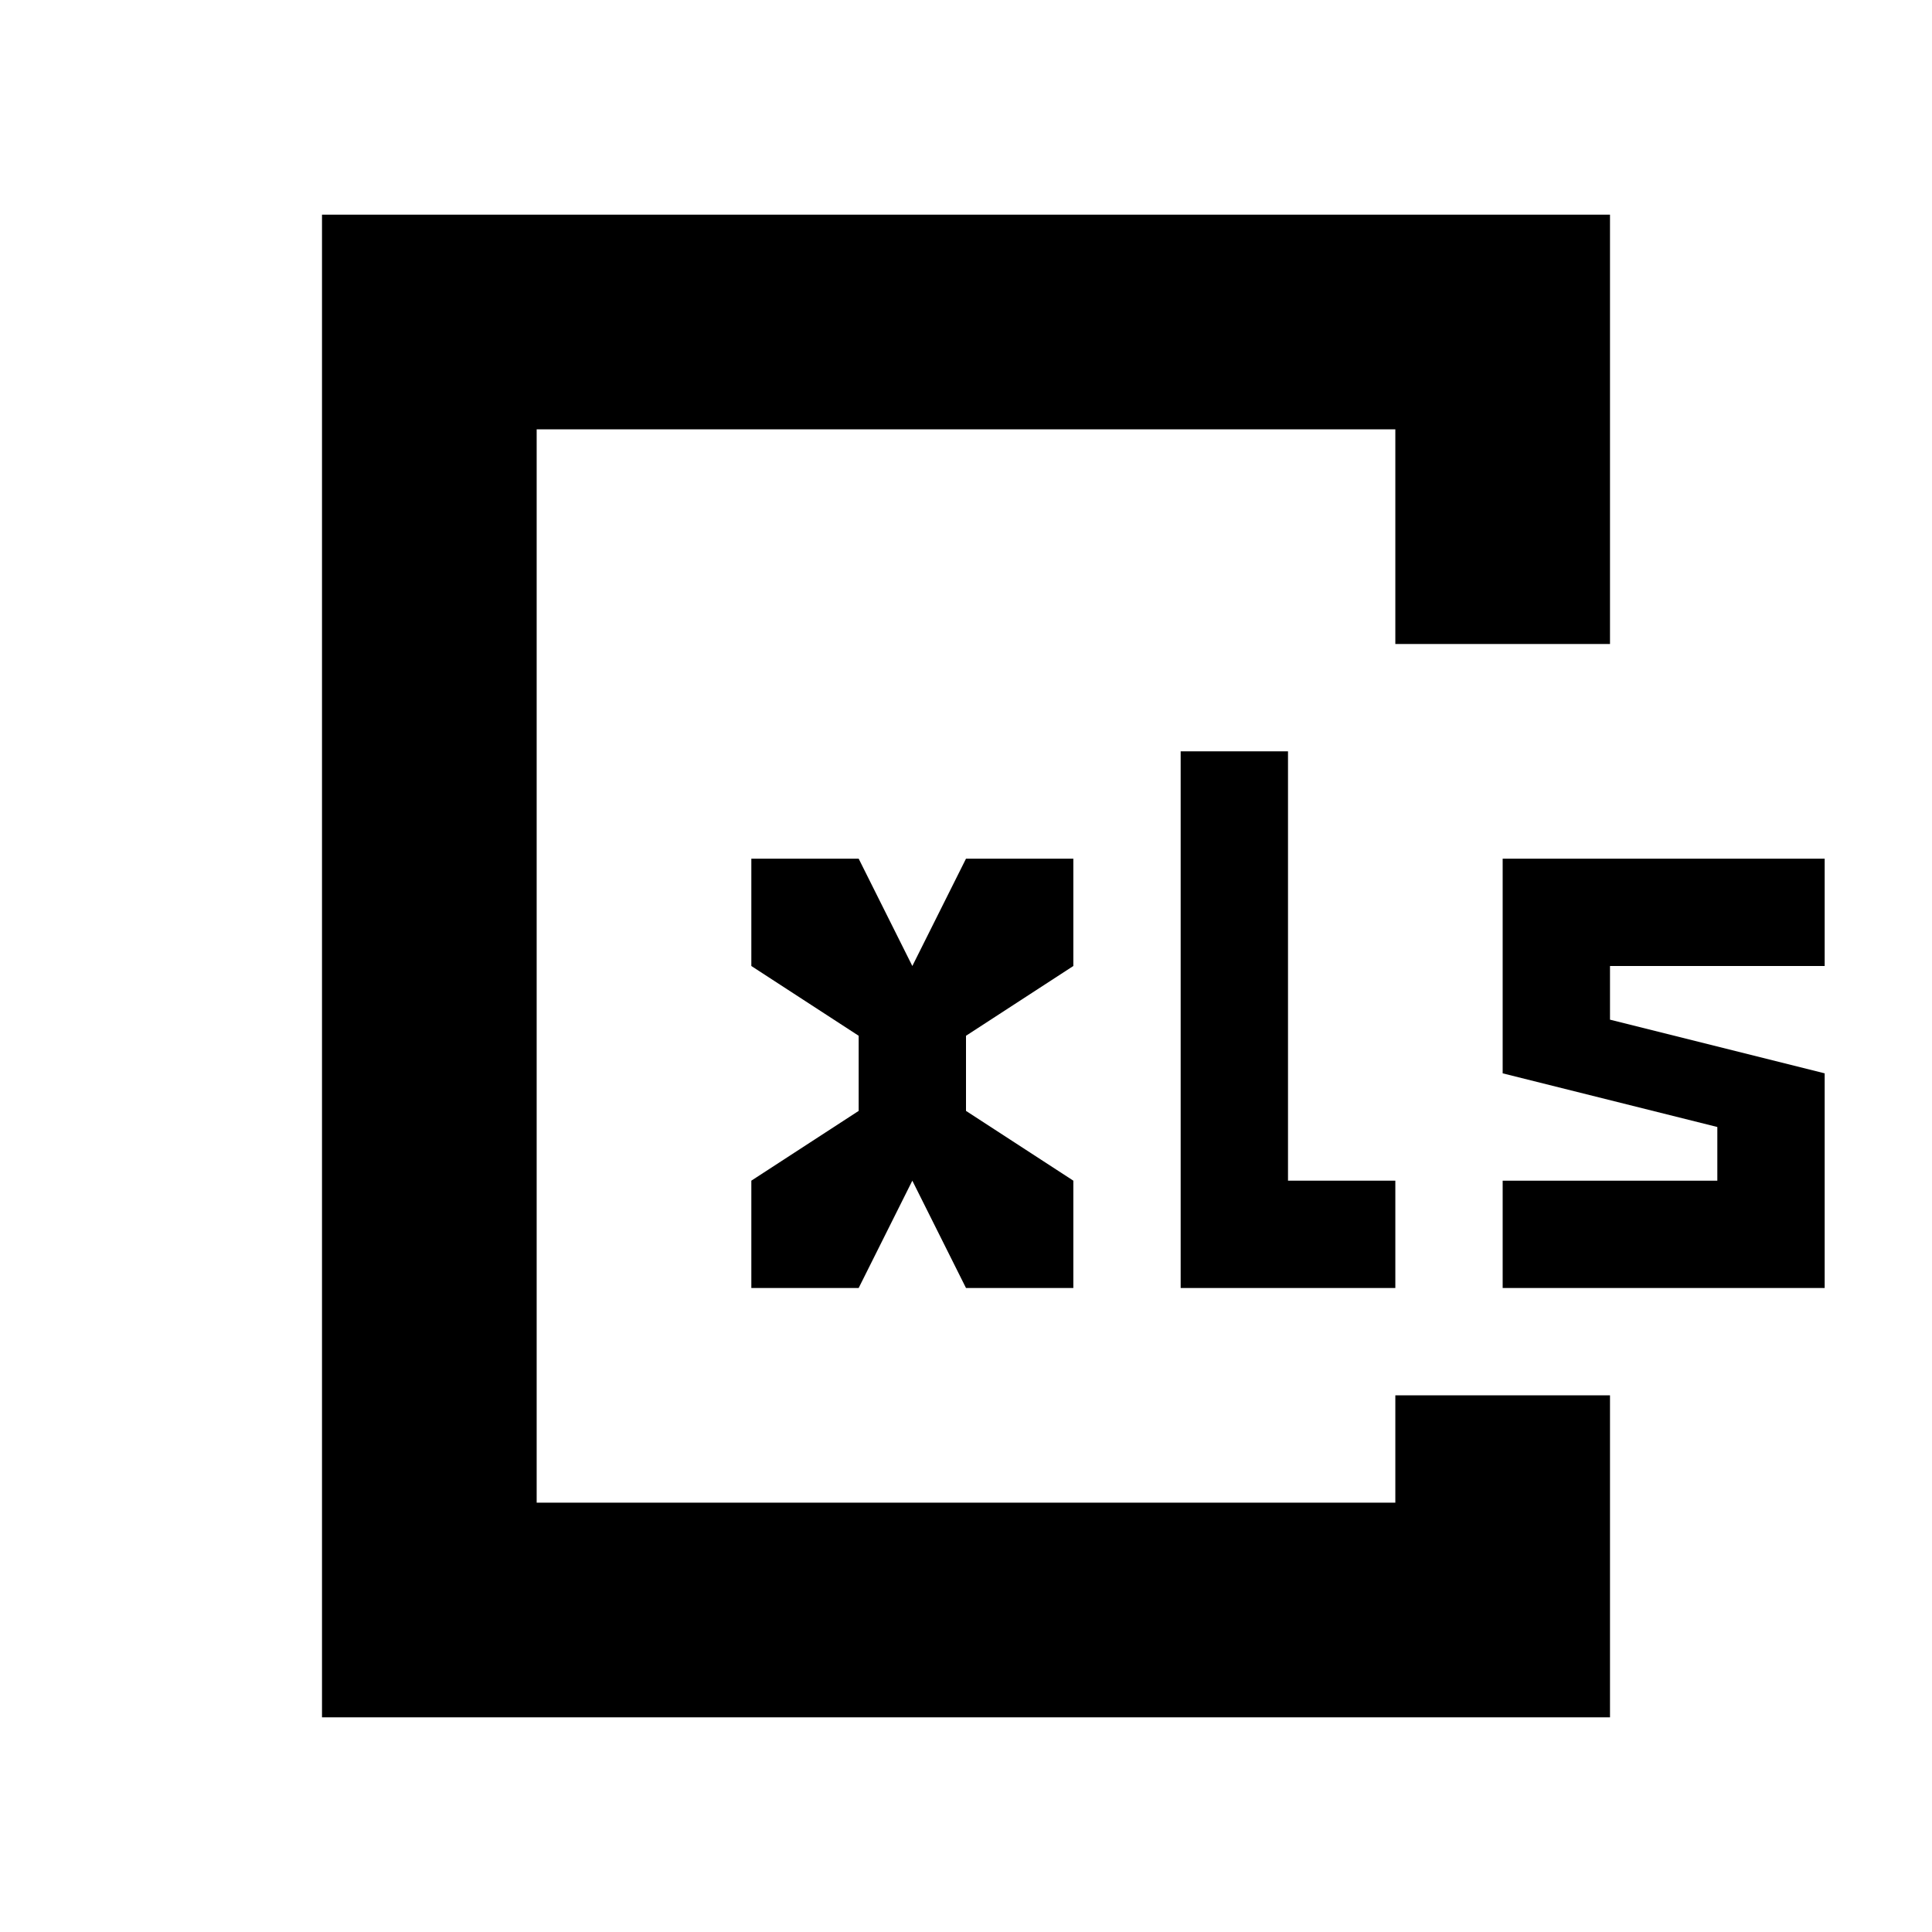
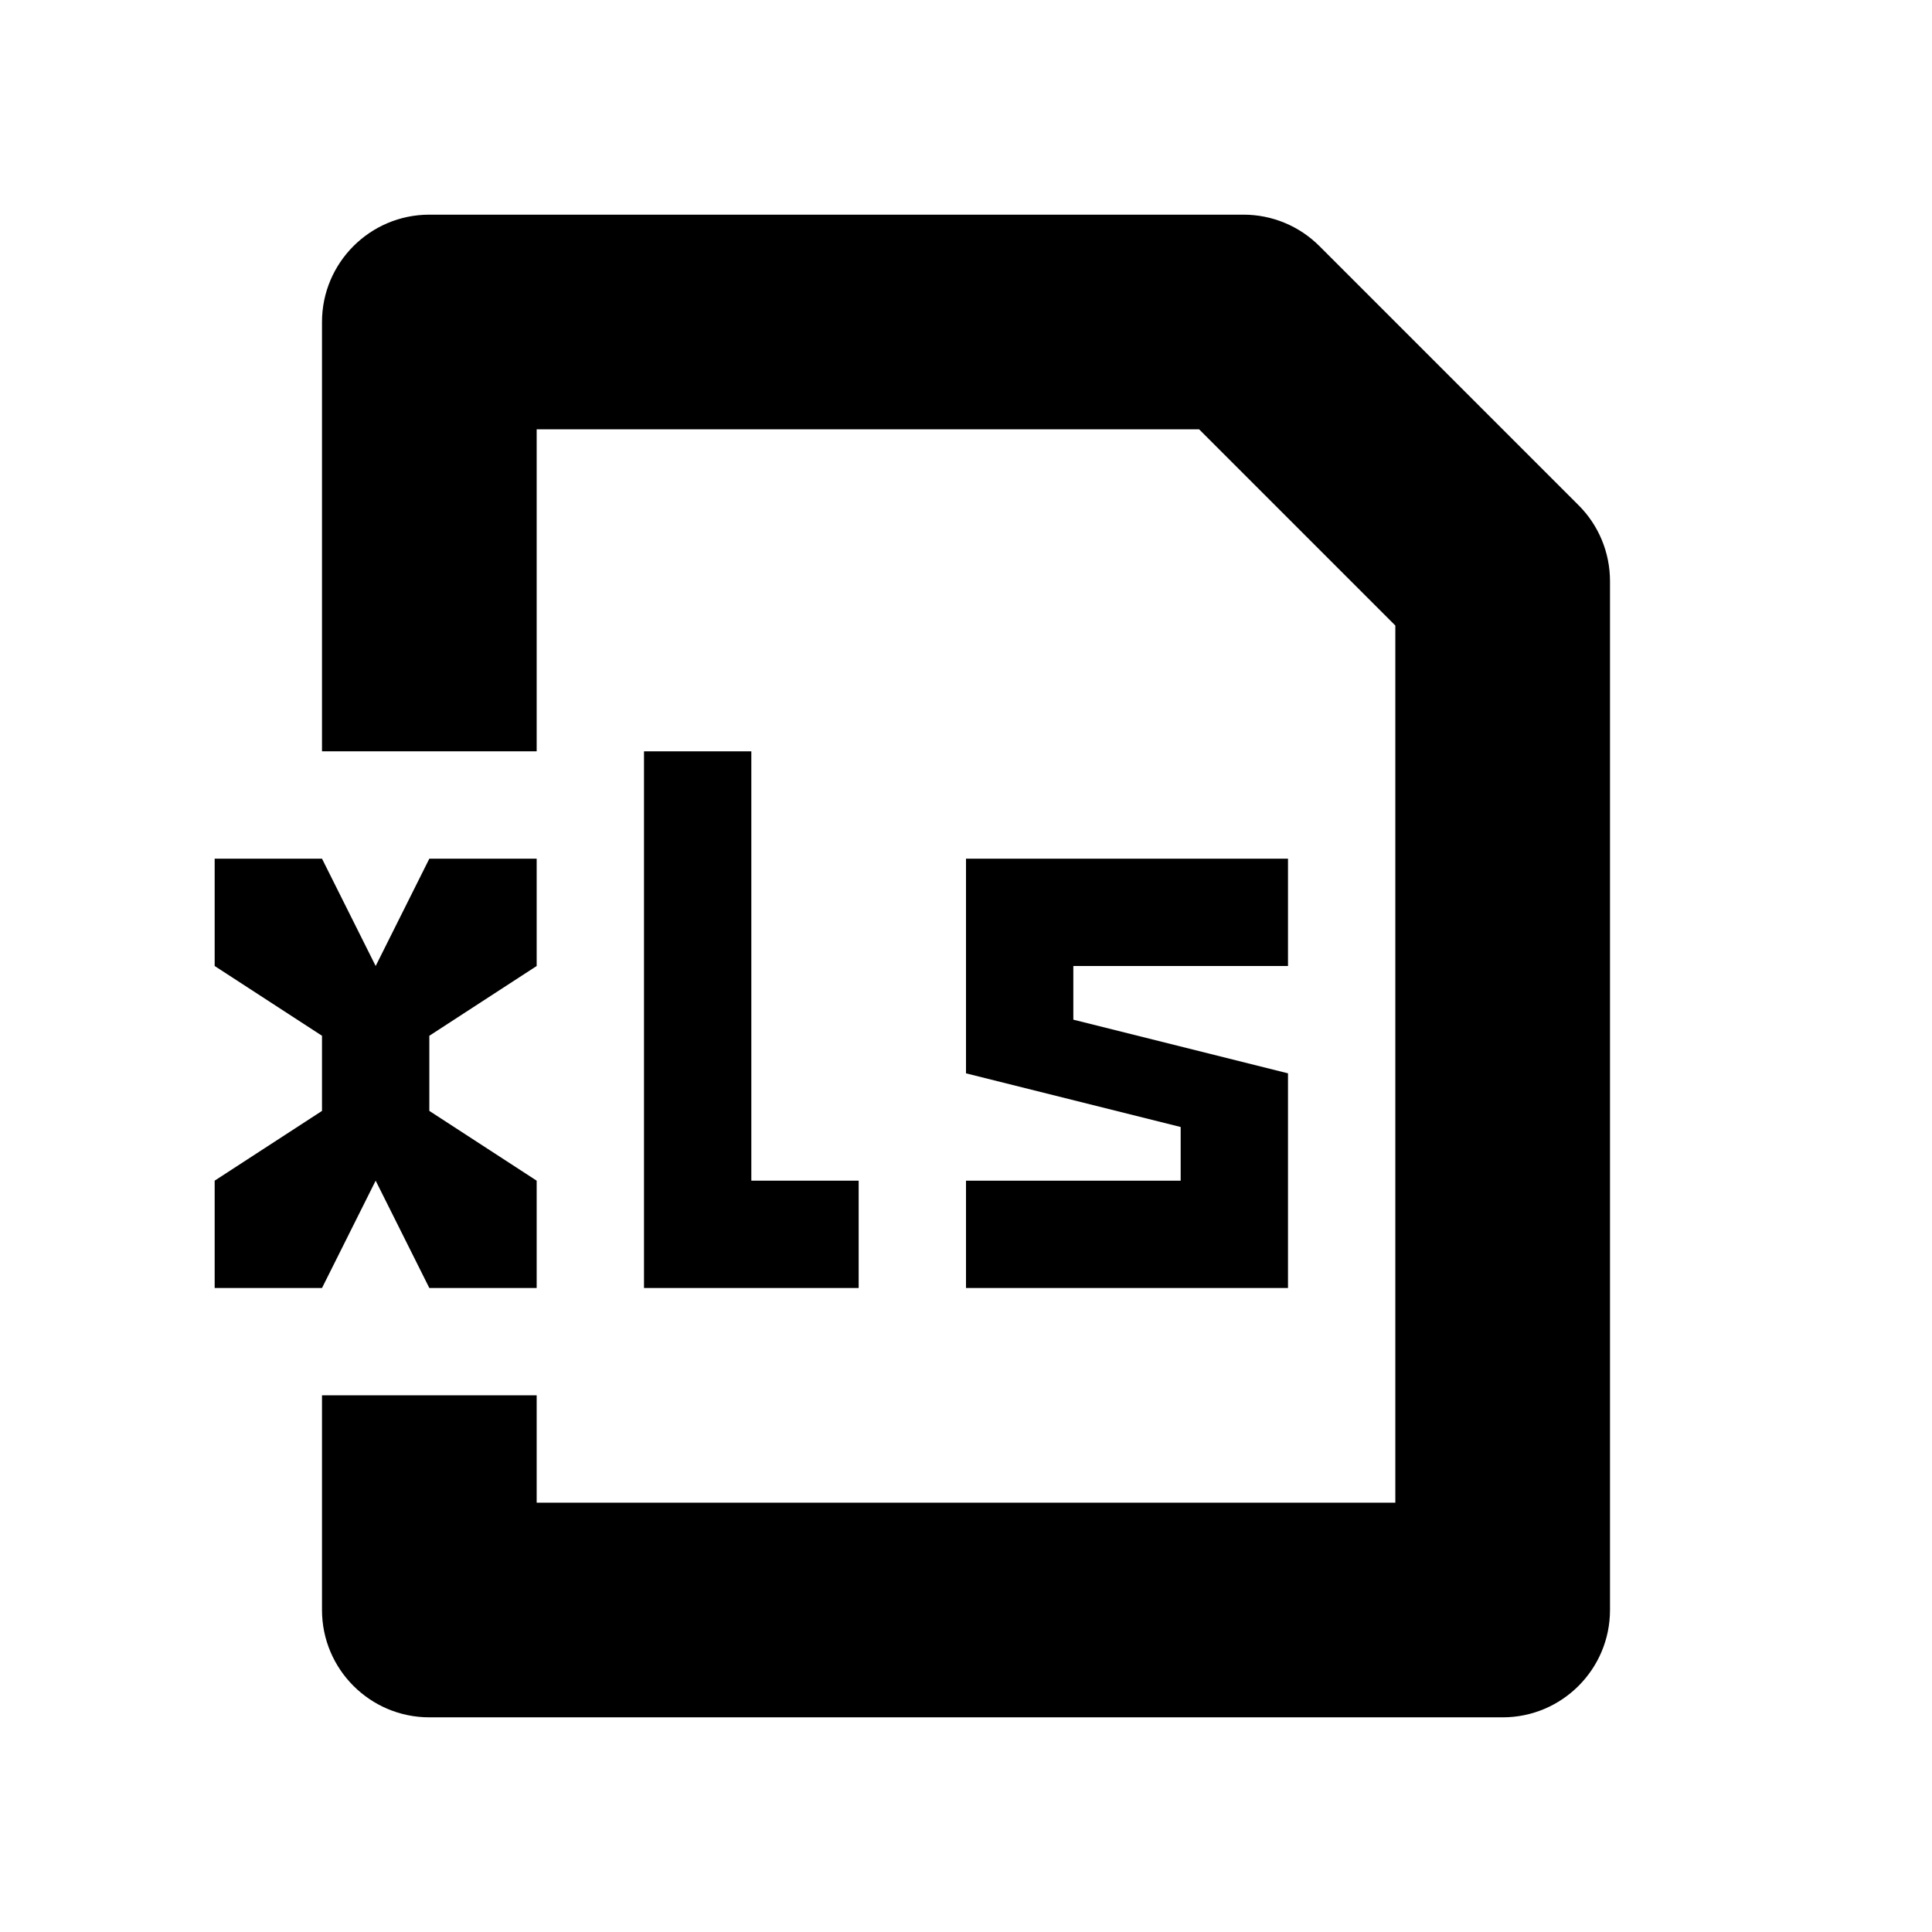
<svg xmlns="http://www.w3.org/2000/svg" version="1.1" width="18" height="18" viewBox="0 0 18 18">
-   <path d="M10 9v-1h-1l-0.5 1-0.5-1h-1v1l1 0.65v0.7l-1 0.65v1h1l0.5-1 0.5 1h1v-1l-1-0.65v-0.7l1-0.65z" />
-   <path d="M3 2v14h12v-3h-2v1h-8v-10h8v2h2v-4h-12z" />
-   <path d="M17 9v-1h-3v2l2 0.5v0.5h-2v1h3v-2l-2-0.5v-0.5h2z" />
-   <path d="M12 11v-4h-1v5h2v-1h-1z" />
+   <path d="M5 7v-3h6.172l1.828 1.828v8.172h-8v-1h-2v2c0 0.552 0.448 1 1 1h10c0.552 0 1-0.448 1-1v-9.586c0-0.265-0.105-0.52-0.293-0.707l-2.414-2.414c-0.188-0.188-0.442-0.293-0.707-0.293h-7.586c-0.552 0-1 0.448-1 1v4h2z" />
+   <path d="M5 9v-1h-1l-0.5 1-0.5-1h-1v1l1 0.65v0.7l-1 0.65v1h1l0.5-1 0.5 1h1v-1l-1-0.65v-0.7l1-0.65z" />
+   <path d="M12 9v-1h-3v2l2 0.5v0.5h-2v1h3v-2l-2-0.5v-0.5h2z" />
+   <path d="M7 11v-4h-1v5h2v-1h-1z" />
</svg>
